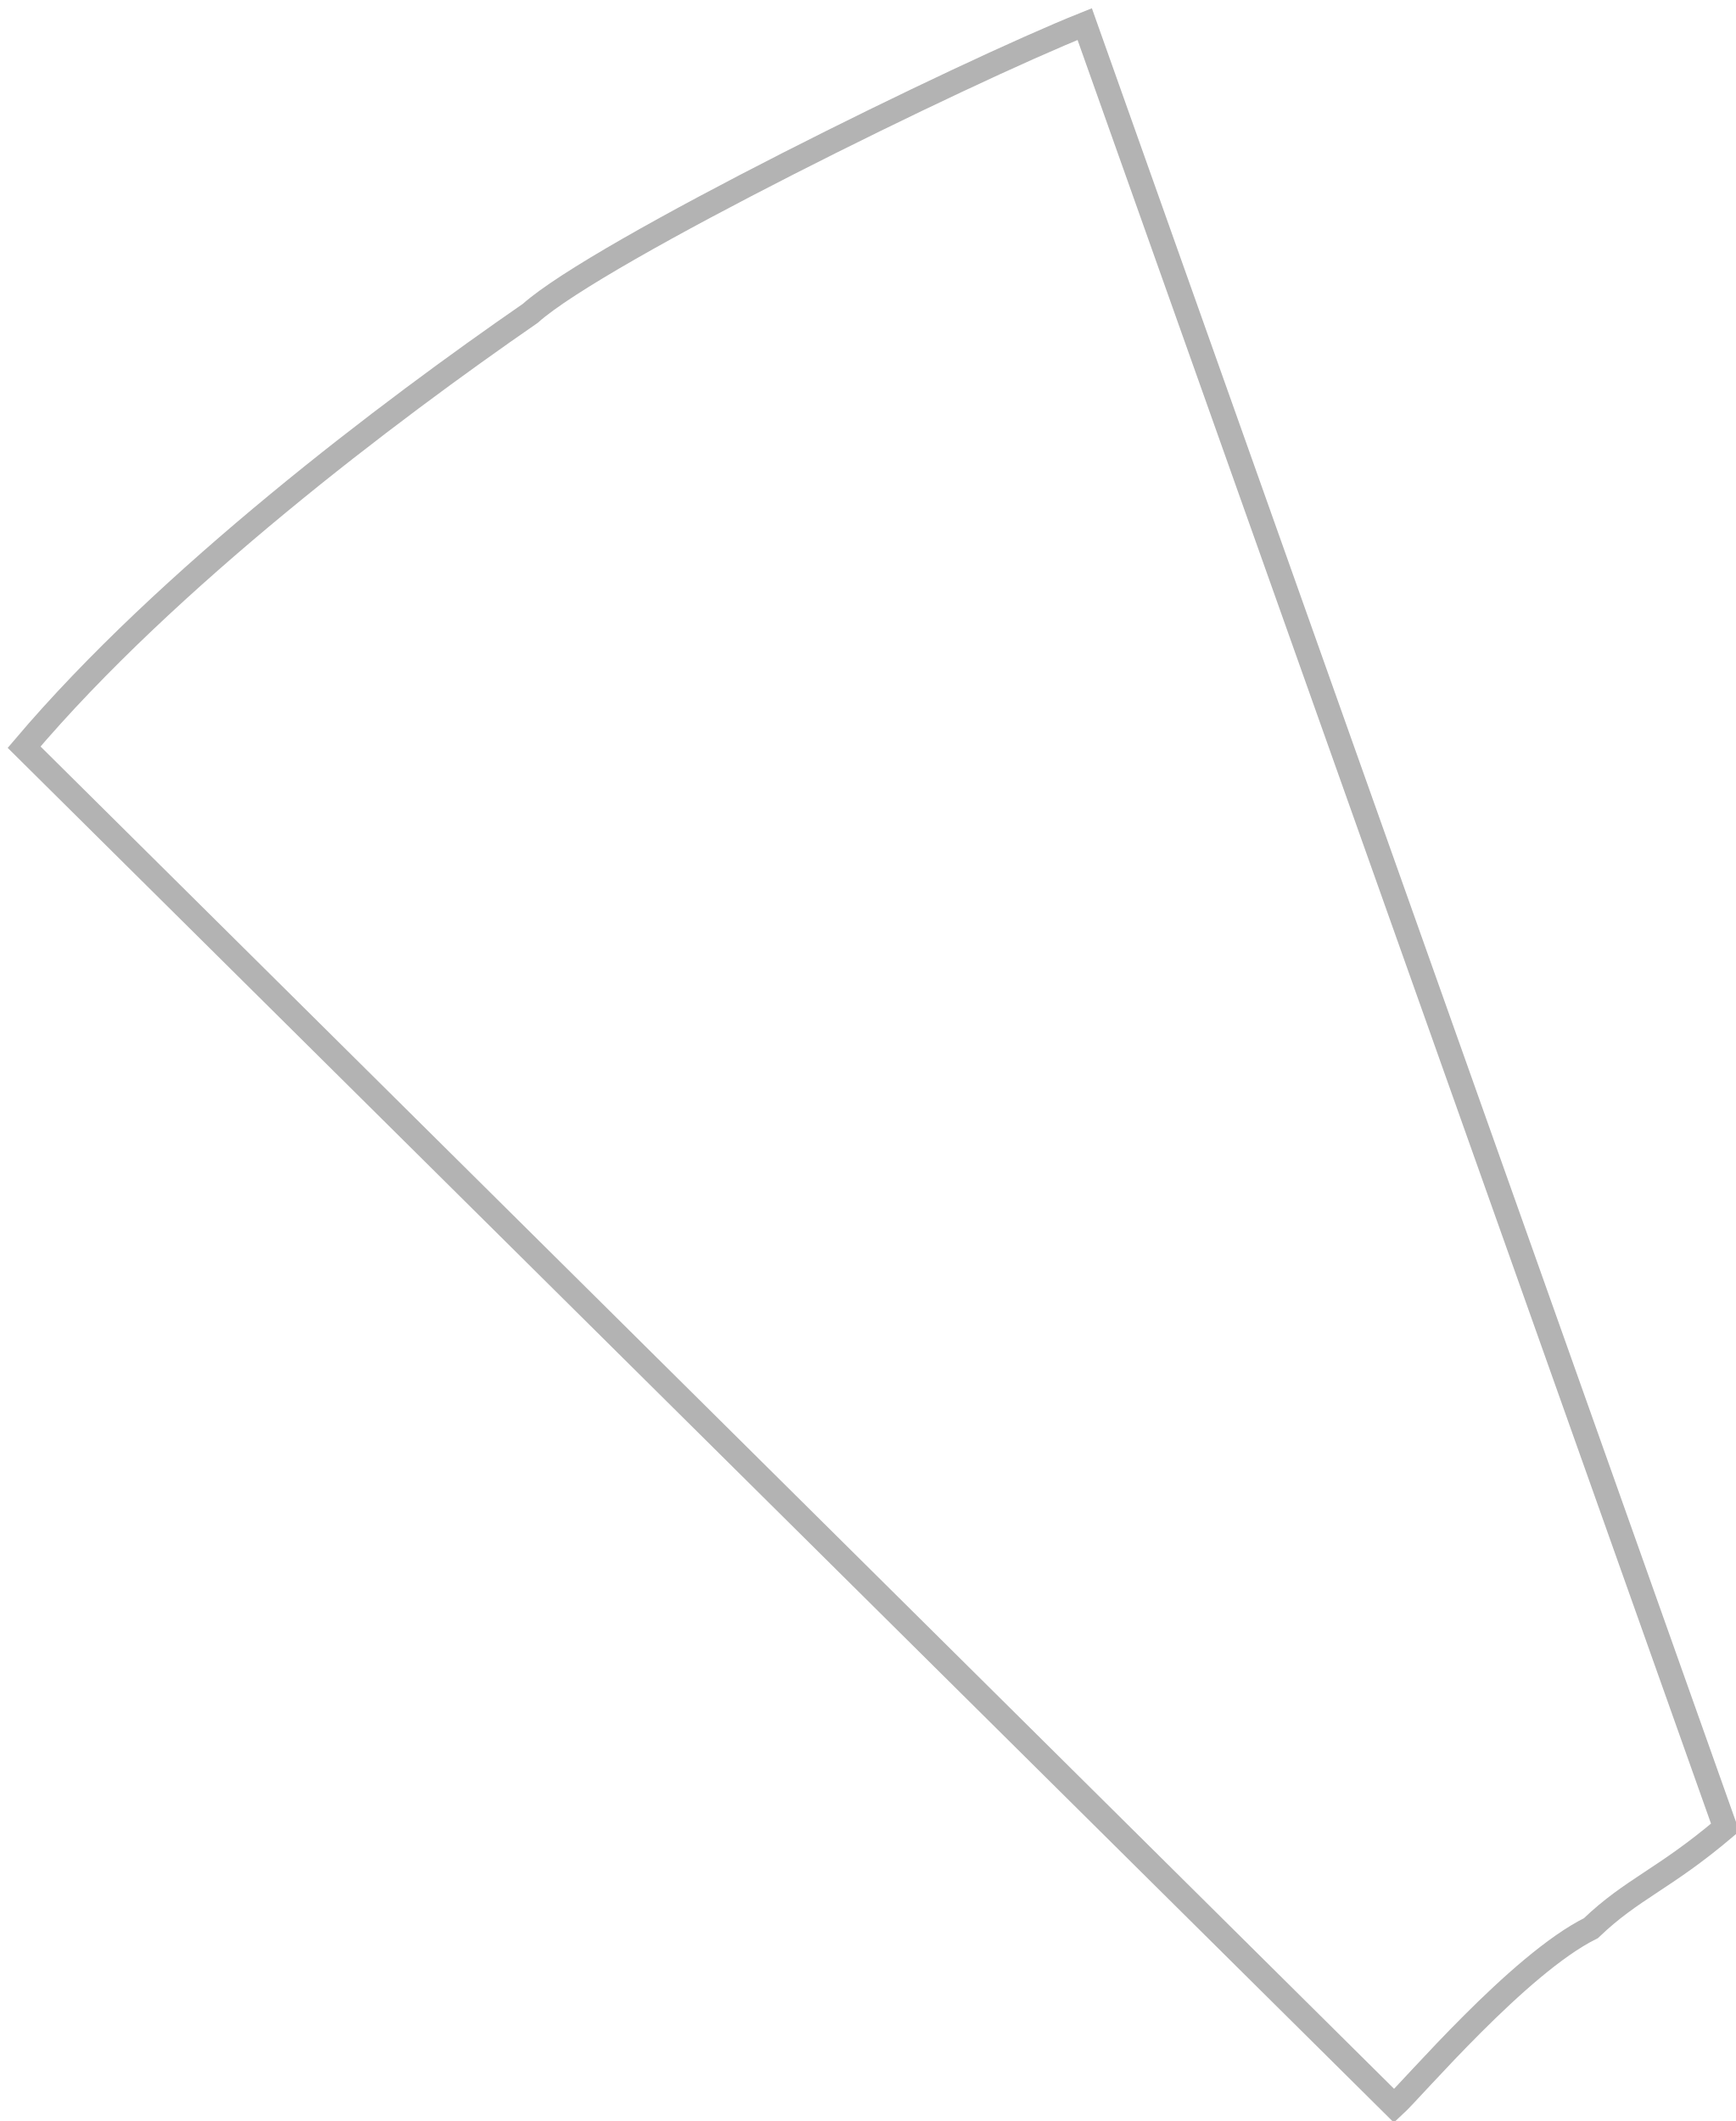
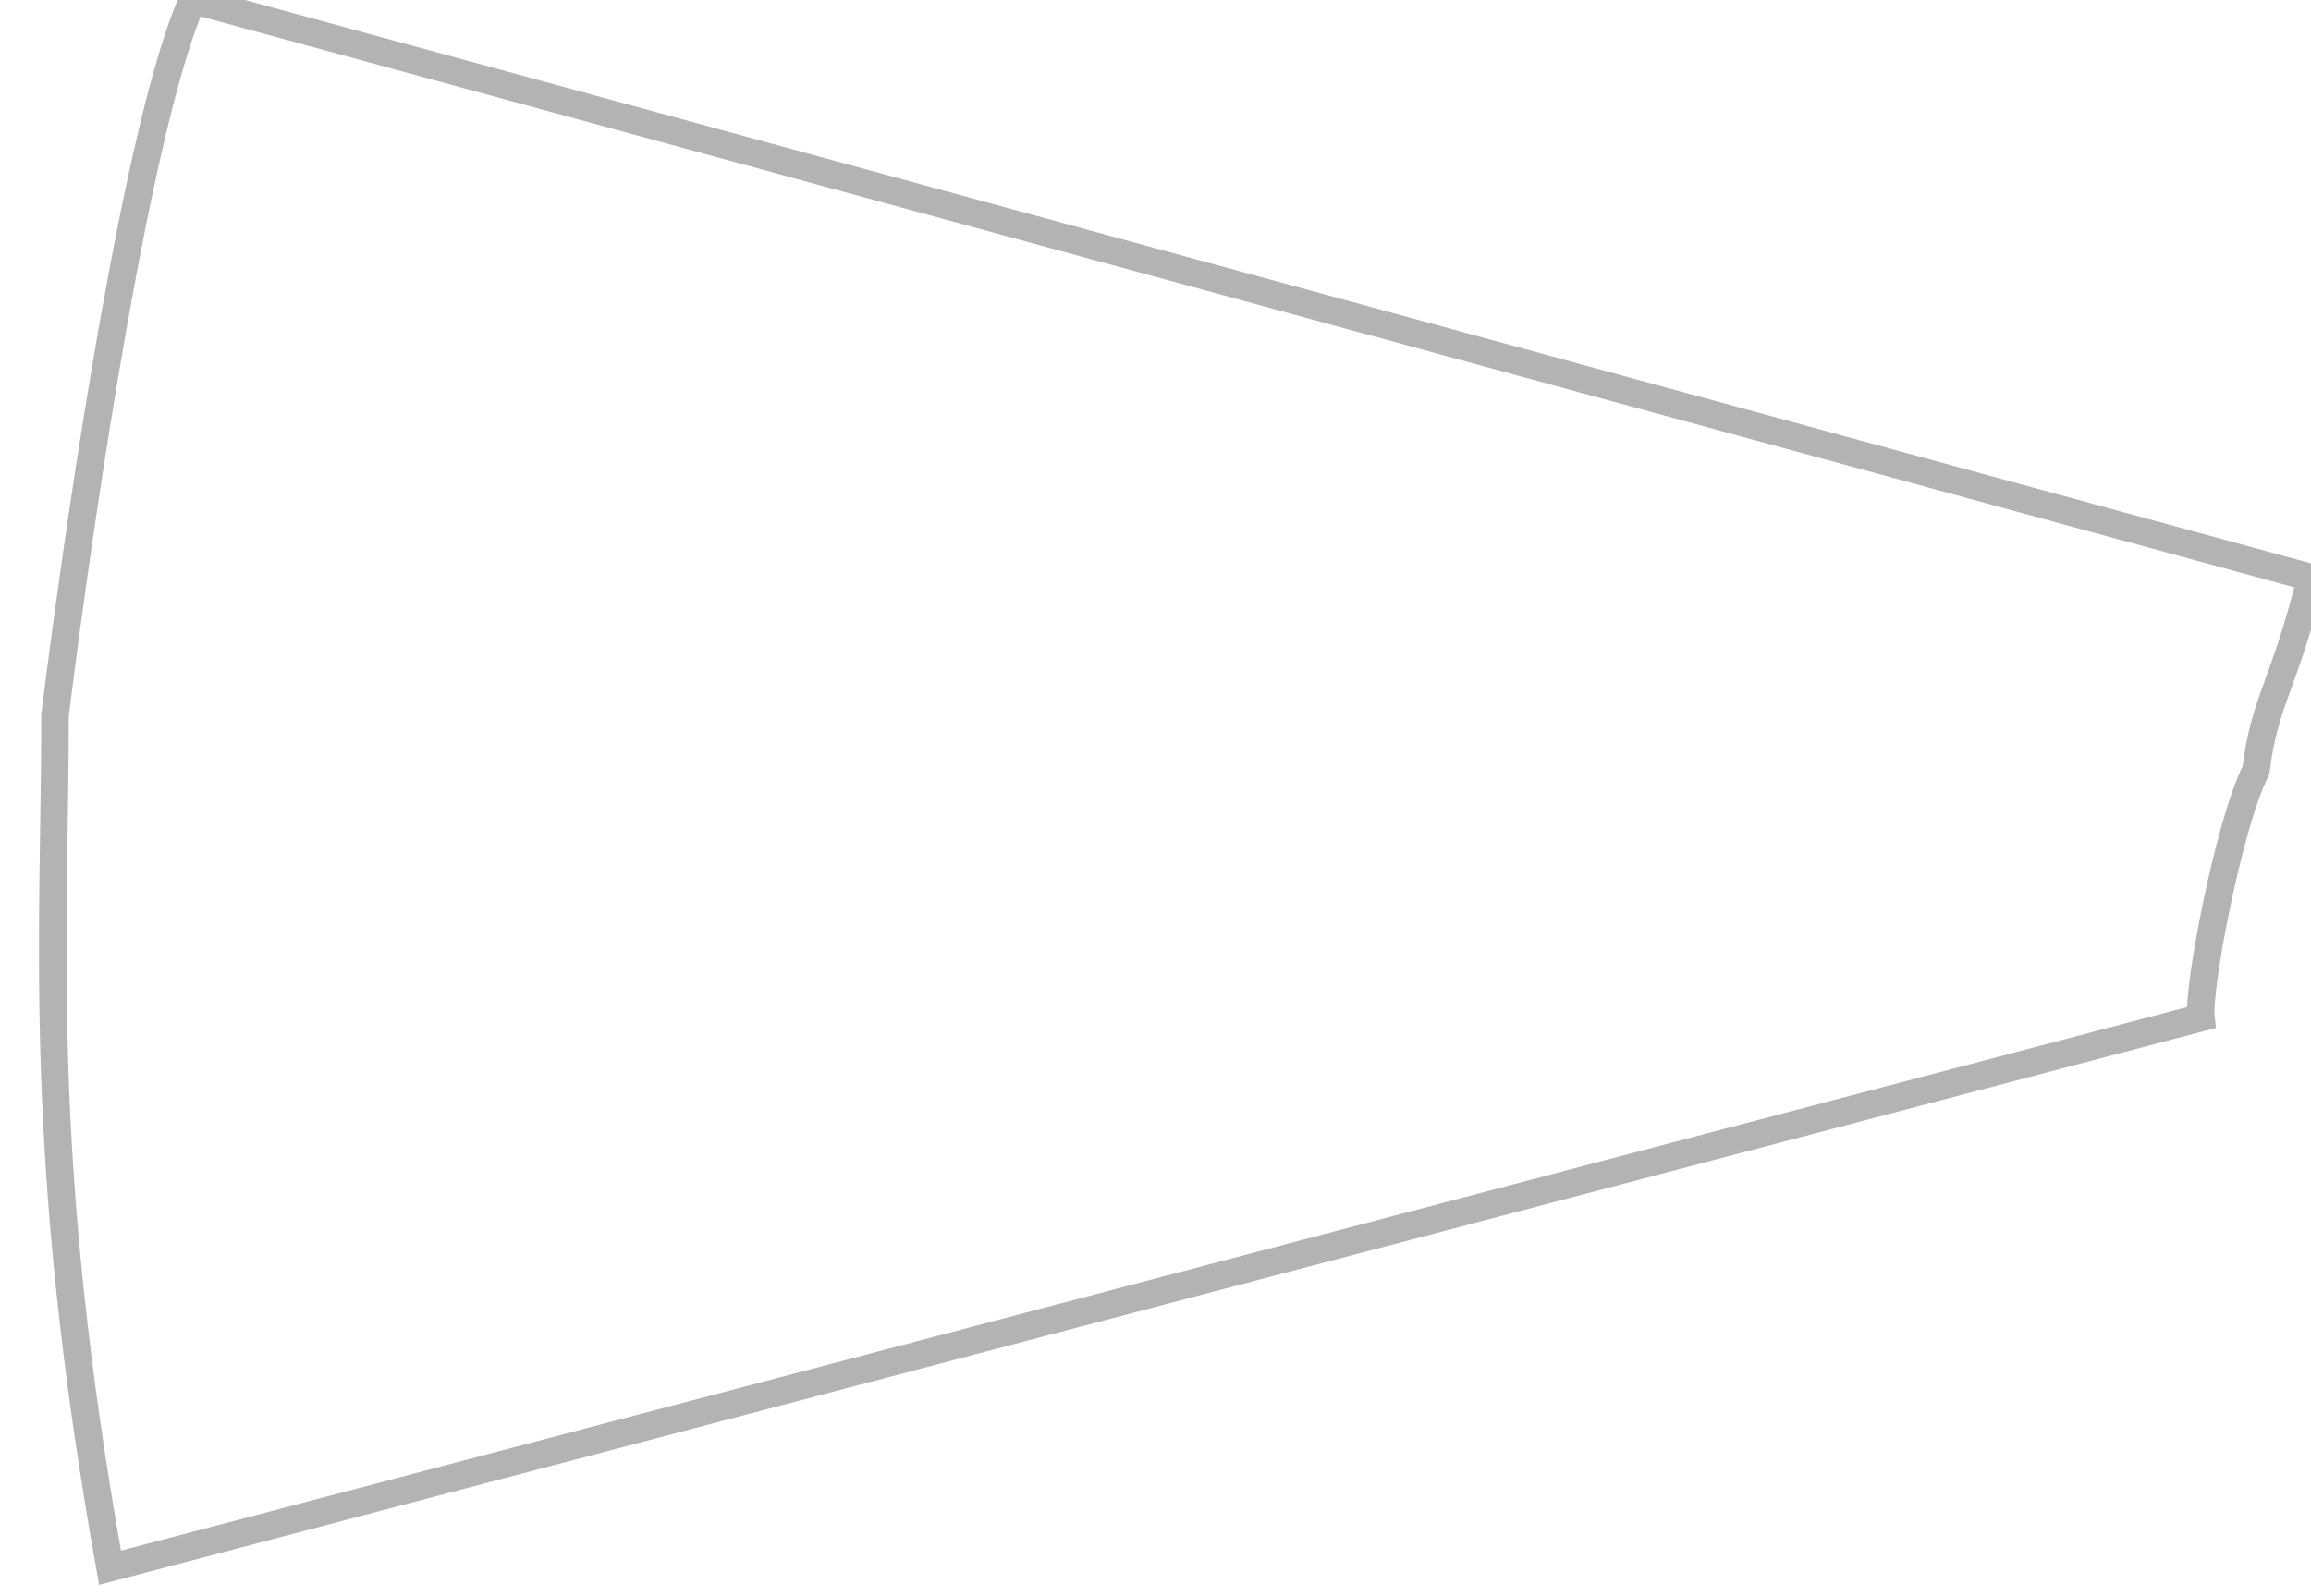
- <svg xmlns="http://www.w3.org/2000/svg" width="36" height="44" viewBox="0 0 36 44" fill="none">
-   <path d="M22.5 0.5C20 1.5 12.436 5.215 11 6.5C8.069 8.526 3.472 11.993 0.5 15.5L28.919 43.686C29.312 43.324 31.505 40.741 33 40C33.865 39.172 34.5 39 35.785 37.911L22.5 0.5Z" stroke="black" stroke-opacity="0.3" stroke-width="0.5" />
+ <svg xmlns="http://www.w3.org/2000/svg" width="42" height="29" viewBox="0 0 42 29" fill="none">
+   <path d="M3.5 4.53338e-08C2.528 2.191 1.5 9 1 13C1 17 0.646 20.949 2 28.5L40 18.5C39.94 17.956 40.5 15 41 14C41.159 12.723 41.5 12.5 42 10.5L3.5 4.53338e-08Z" stroke="black" stroke-opacity="0.3" stroke-width="0.5" />
</svg>
